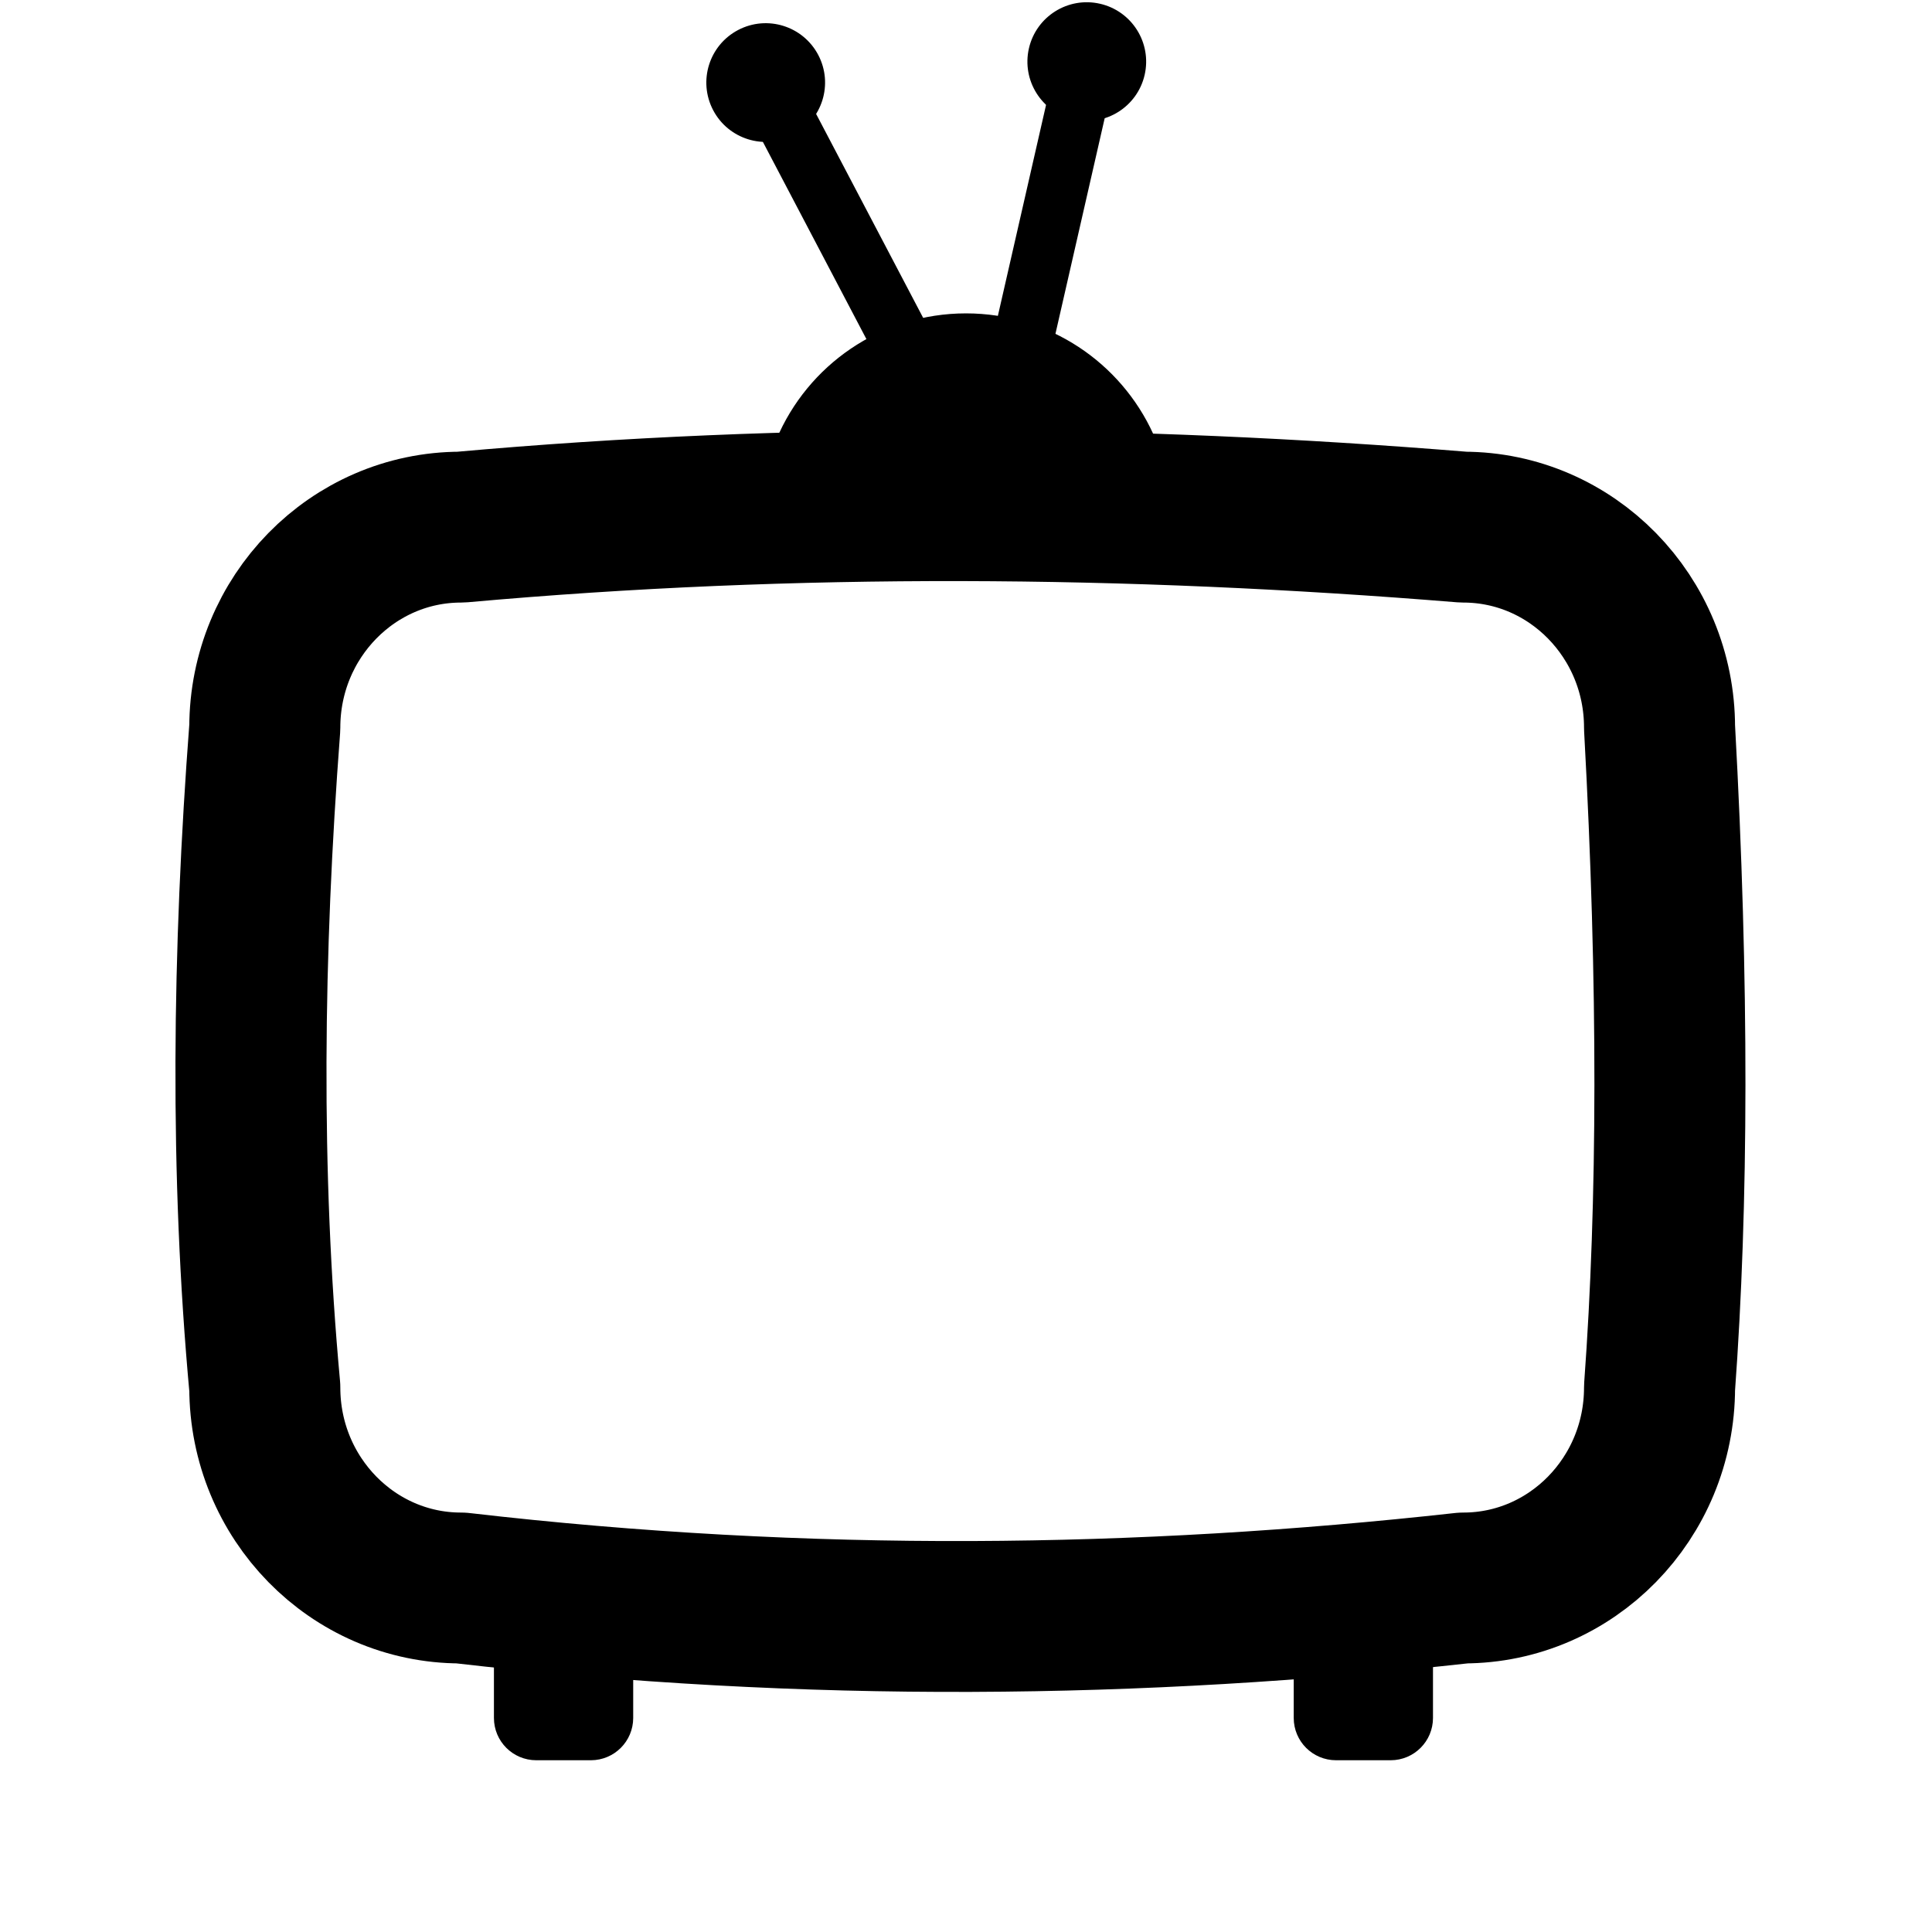
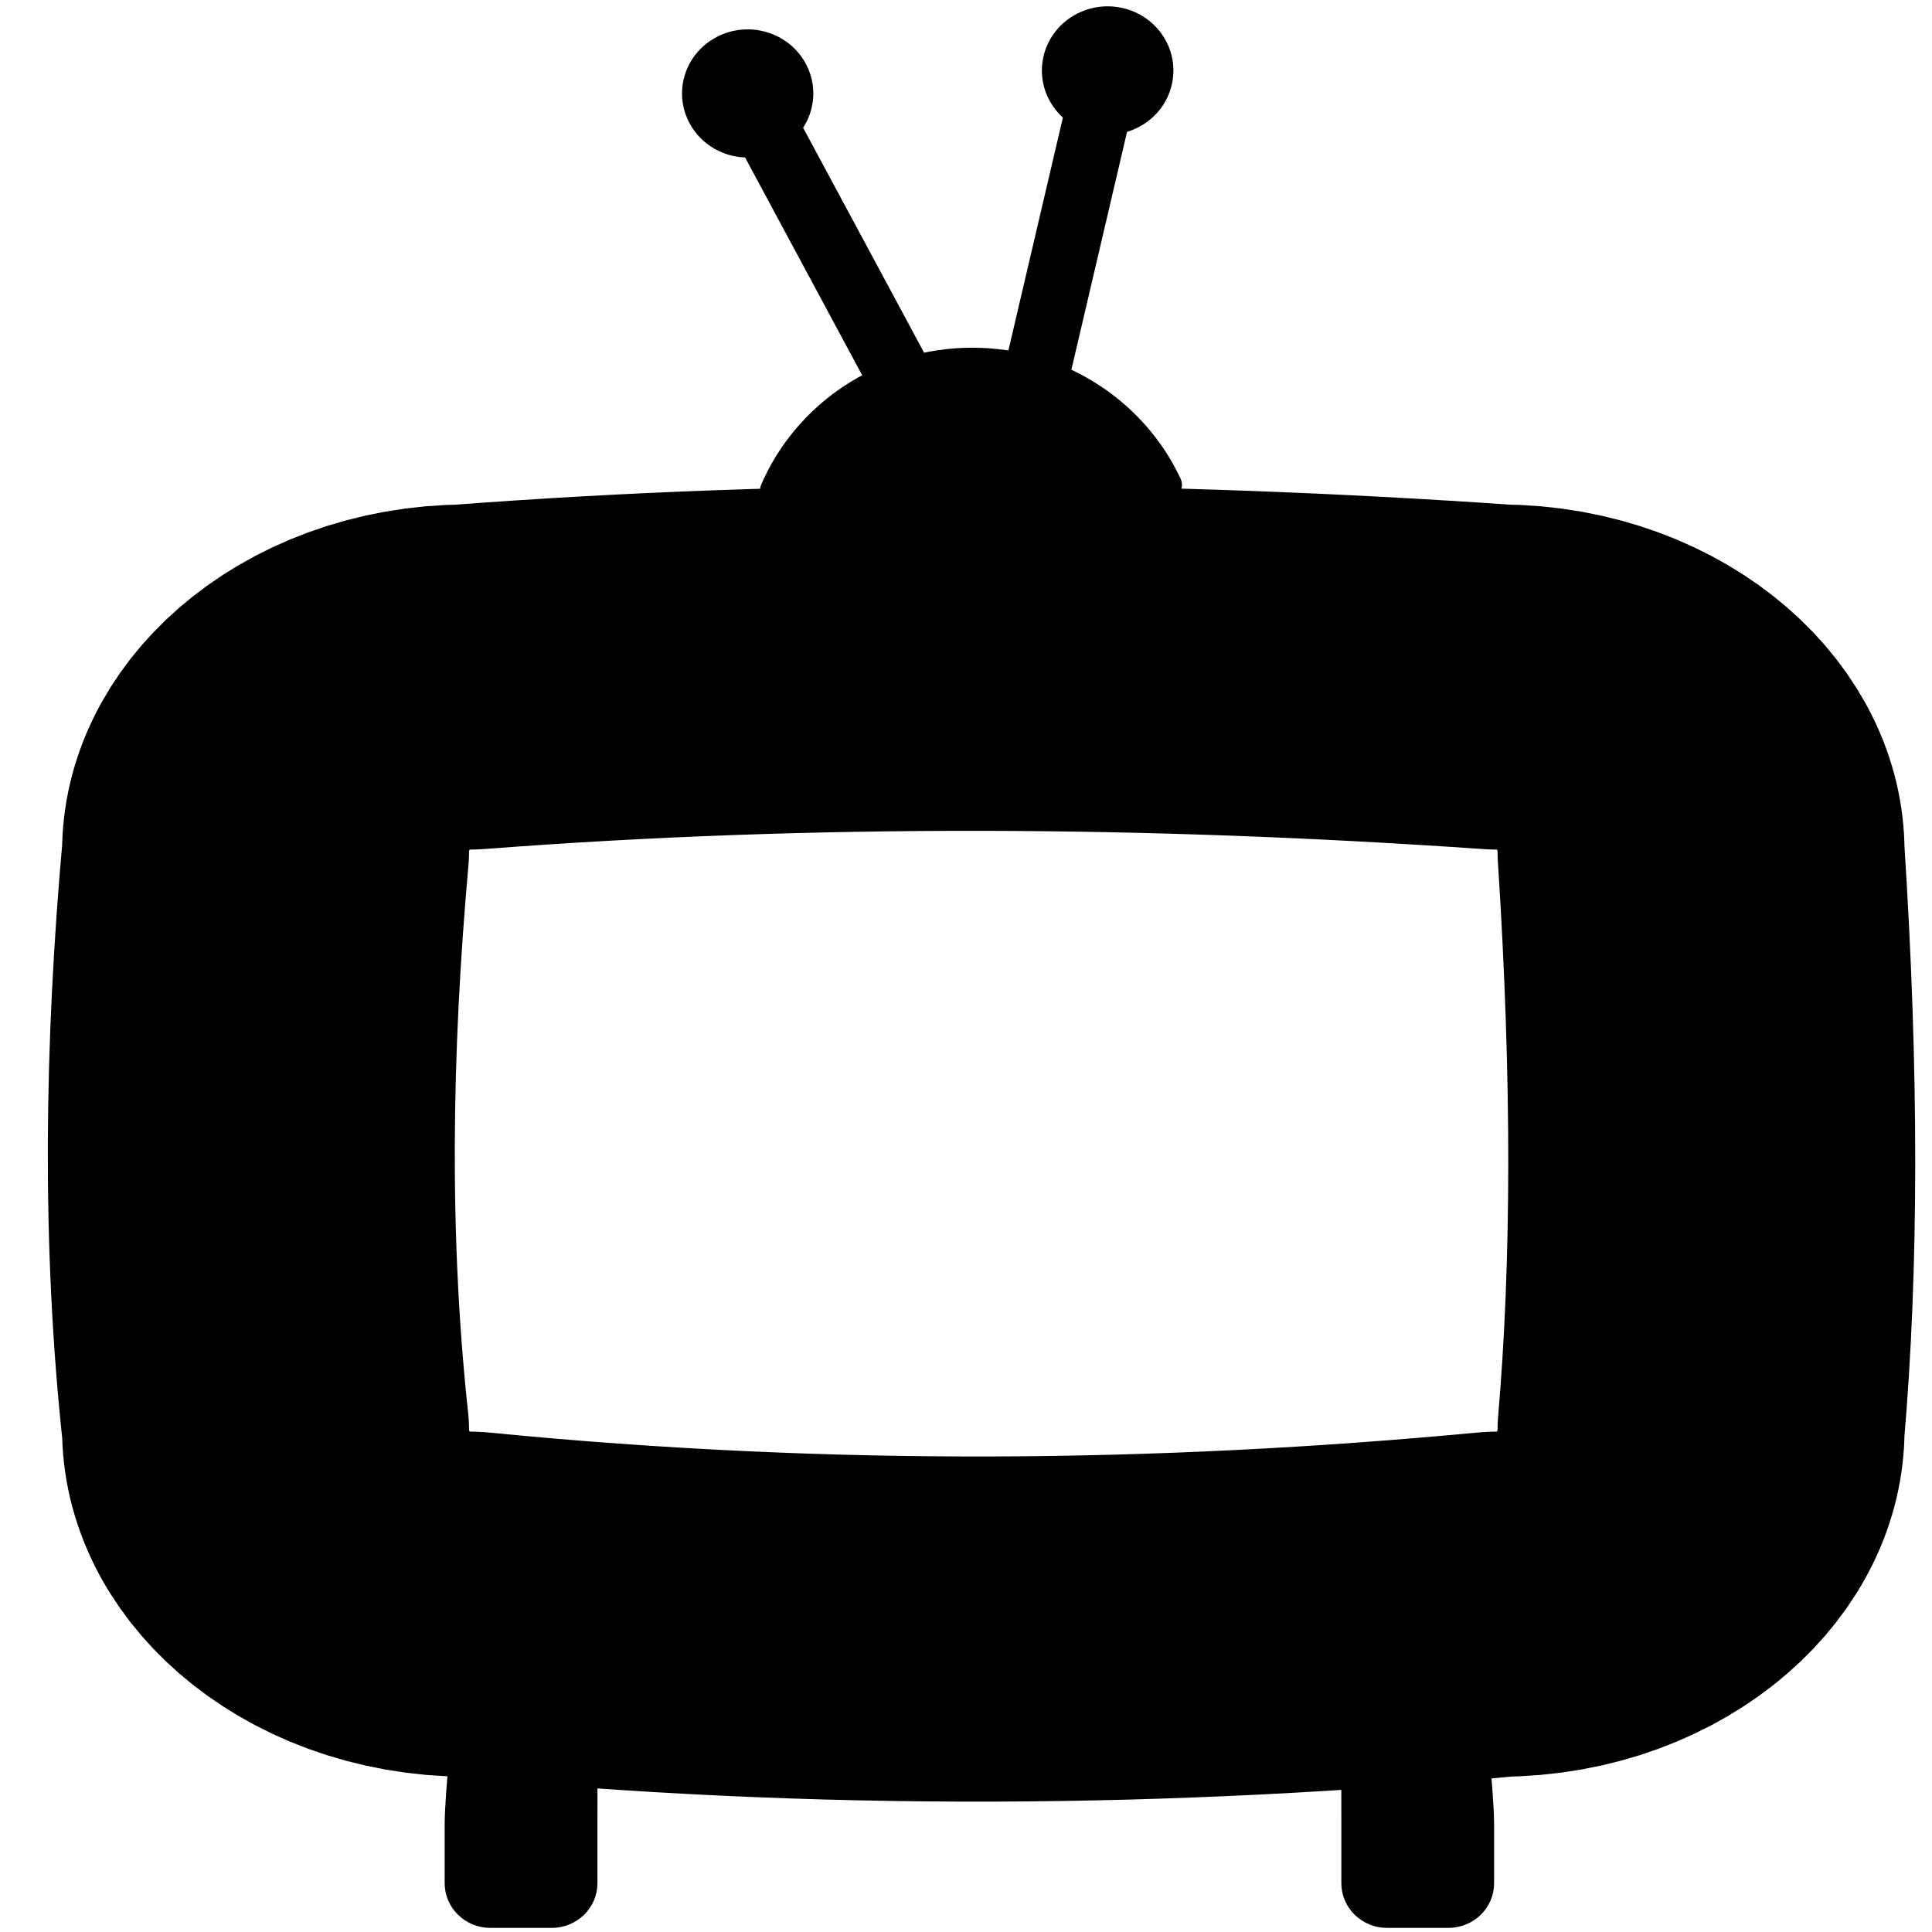
<svg xmlns="http://www.w3.org/2000/svg" width="100%" height="100%" viewBox="0 0 256 256" version="1.1" xml:space="preserve" style="fill-rule:evenodd;clip-rule:evenodd;stroke-linecap:round;stroke-linejoin:round;stroke-miterlimit:1.5;">
-   <g transform="matrix(1,2.0414e-19,2.31367e-19,1,106.496,8.08686e-13)">
-     <path d="M81.009,214.194C81.009,214.194 81.382,218.452 81.382,220.439L81.382,227.64C81.382,229.627 79.768,231.241 77.781,231.241L70.53,231.241C68.543,231.241 66.929,229.627 66.929,227.64L66.929,220.439C66.929,218.452 66.924,215.253 66.924,215.253" style="stroke:black;stroke-width:4px;" />
-   </g>
-   <g transform="matrix(-1,2.0414e-19,-2.31367e-19,1,148.831,8.08686e-13)">
-     <path d="M81.009,214.194C81.009,214.194 81.382,218.452 81.382,220.439L81.382,227.64C81.382,229.627 79.768,231.241 77.781,231.241L70.53,231.241C68.543,231.241 66.929,229.627 66.929,227.64L66.929,220.439C66.929,218.452 66.924,215.253 66.924,215.253" style="stroke:black;stroke-width:4px;" />
-   </g>
-   <g transform="matrix(0.929134,0,0,0.928028,8.41442,11.6984)">
-     <path d="M227.614,91.273C229.634,128.064 229.541,159.232 227.614,185.516C227.614,201.308 215.074,214.13 199.628,214.13C153.654,219.228 106.221,219.875 56.693,214.13C41.247,214.13 28.707,201.308 28.707,185.516C25.893,154.956 26.266,123.428 28.707,91.273C28.707,75.48 41.247,62.659 56.693,62.659C104.201,58.383 151.859,58.761 199.628,62.659C215.074,62.659 227.614,75.48 227.614,91.273Z" style="fill:none;stroke:black;stroke-width:21.54px;" />
-   </g>
-   <path d="M150.986,58.323L104.72,58.996C108.542,49.91 117.531,43.524 128,43.524C138.208,43.524 147.01,49.597 150.986,58.323Z" style="stroke:black;stroke-width:4px;" />
-   <g transform="matrix(0.88542,-0.464791,0.464791,0.88542,-14.4138,64.0126)">
-     <g transform="matrix(1,0,0,1,100.946,-5.86811)">
-       <rect x="23.334" y="12.735" width="5.967" height="38.526" style="stroke:black;stroke-width:2px;" />
+   <g transform="matrix(0.997283,0,0,0.997283,12.821,0.535019)">
+     <g transform="matrix(1.12419,2.24026e-19,2.60101e-19,1.09741,92.146,-0.126368)">
+       <path d="M81.009,214.194C81.009,214.194 81.382,218.452 81.382,220.439L81.382,227.64C81.382,229.627 79.768,231.241 77.781,231.241L70.53,231.241C68.543,231.241 66.929,229.627 66.929,227.64L66.929,220.439C66.929,218.452 66.924,215.253 66.924,215.253" style="stroke:black;stroke-width:3.6px;" />
    </g>
-     <g transform="matrix(1,0,0,1,100.877,-4.96155)">
-       <circle cx="26.387" cy="11.828" r="6.866" style="stroke:black;stroke-width:2px;" />
+     <g transform="matrix(-1.12419,2.24026e-19,-2.60101e-19,1.09741,139.739,-0.126368)">
+       <path d="M81.009,214.194C81.009,214.194 81.382,218.452 81.382,220.439L81.382,227.64C81.382,229.627 79.768,231.241 77.781,231.241L70.53,231.241C68.543,231.241 66.929,229.627 66.929,227.64L66.929,220.439C66.929,218.452 66.924,215.253 66.924,215.253" style="stroke:black;stroke-width:3.6px;" />
    </g>
-   </g>
-   <g transform="matrix(0.974894,0.222669,-0.222669,0.974894,21.4645,-26.8668)">
-     <g transform="matrix(1,0,0,1,100.946,-5.86811)">
-       <rect x="23.334" y="12.735" width="5.967" height="38.526" style="stroke:black;stroke-width:2px;" />
+     <g transform="matrix(0.958896,0,0,0.813242,-5.10076,38.4611)">
+       <path d="M227.614,91.273C229.634,128.064 229.541,159.232 227.614,185.516C227.614,201.308 215.074,214.13 199.628,214.13C153.654,219.228 106.221,219.875 56.693,214.13C41.247,214.13 28.707,201.308 28.707,185.516C25.893,154.956 26.266,123.428 28.707,91.273C28.707,75.48 41.247,62.659 56.693,62.659C104.201,58.383 151.859,58.761 199.628,62.659C215.074,62.659 227.614,75.48 227.614,91.273Z" style="fill:none;stroke:black;stroke-width:56.39px;" />
    </g>
-     <g transform="matrix(1,0,0,1,100.877,-4.96155)">
-       <circle cx="26.387" cy="11.828" r="6.866" style="stroke:black;stroke-width:2px;" />
+     <g transform="matrix(1.12419,0,0,1.09741,-27.576,-0.126368)">
+       <path d="M150.986,58.323L104.72,58.996C108.542,49.91 117.531,43.524 128,43.524C138.208,43.524 147.01,49.597 150.986,58.323Z" style="stroke:black;stroke-width:3.6px;" />
+     </g>
+     <g transform="matrix(0.995381,-0.510067,0.522514,0.97167,-43.7798,70.1218)">
+       <g transform="matrix(1,0,0,1,100.946,-5.86811)">
+         <rect x="23.334" y="12.735" width="5.967" height="38.526" style="stroke:black;stroke-width:1.78px;" />
+       </g>
+       <g transform="matrix(1,0,0,1,100.877,-4.96155)">
+         <circle cx="26.387" cy="11.828" r="6.866" style="stroke:black;stroke-width:1.78px;" />
+       </g>
+     </g>
+     <g transform="matrix(1.09597,0.244359,-0.250322,1.06986,-3.44577,-29.6103)">
+       <g transform="matrix(1,0,0,1,100.946,-5.86811)">
+         <rect x="23.334" y="12.735" width="5.967" height="38.526" style="stroke:black;stroke-width:1.81px;" />
+       </g>
+       <g transform="matrix(1,0,0,1,100.877,-4.96155)">
+         <circle cx="26.387" cy="11.828" r="6.866" style="stroke:black;stroke-width:1.81px;" />
+       </g>
    </g>
  </g>
</svg>
